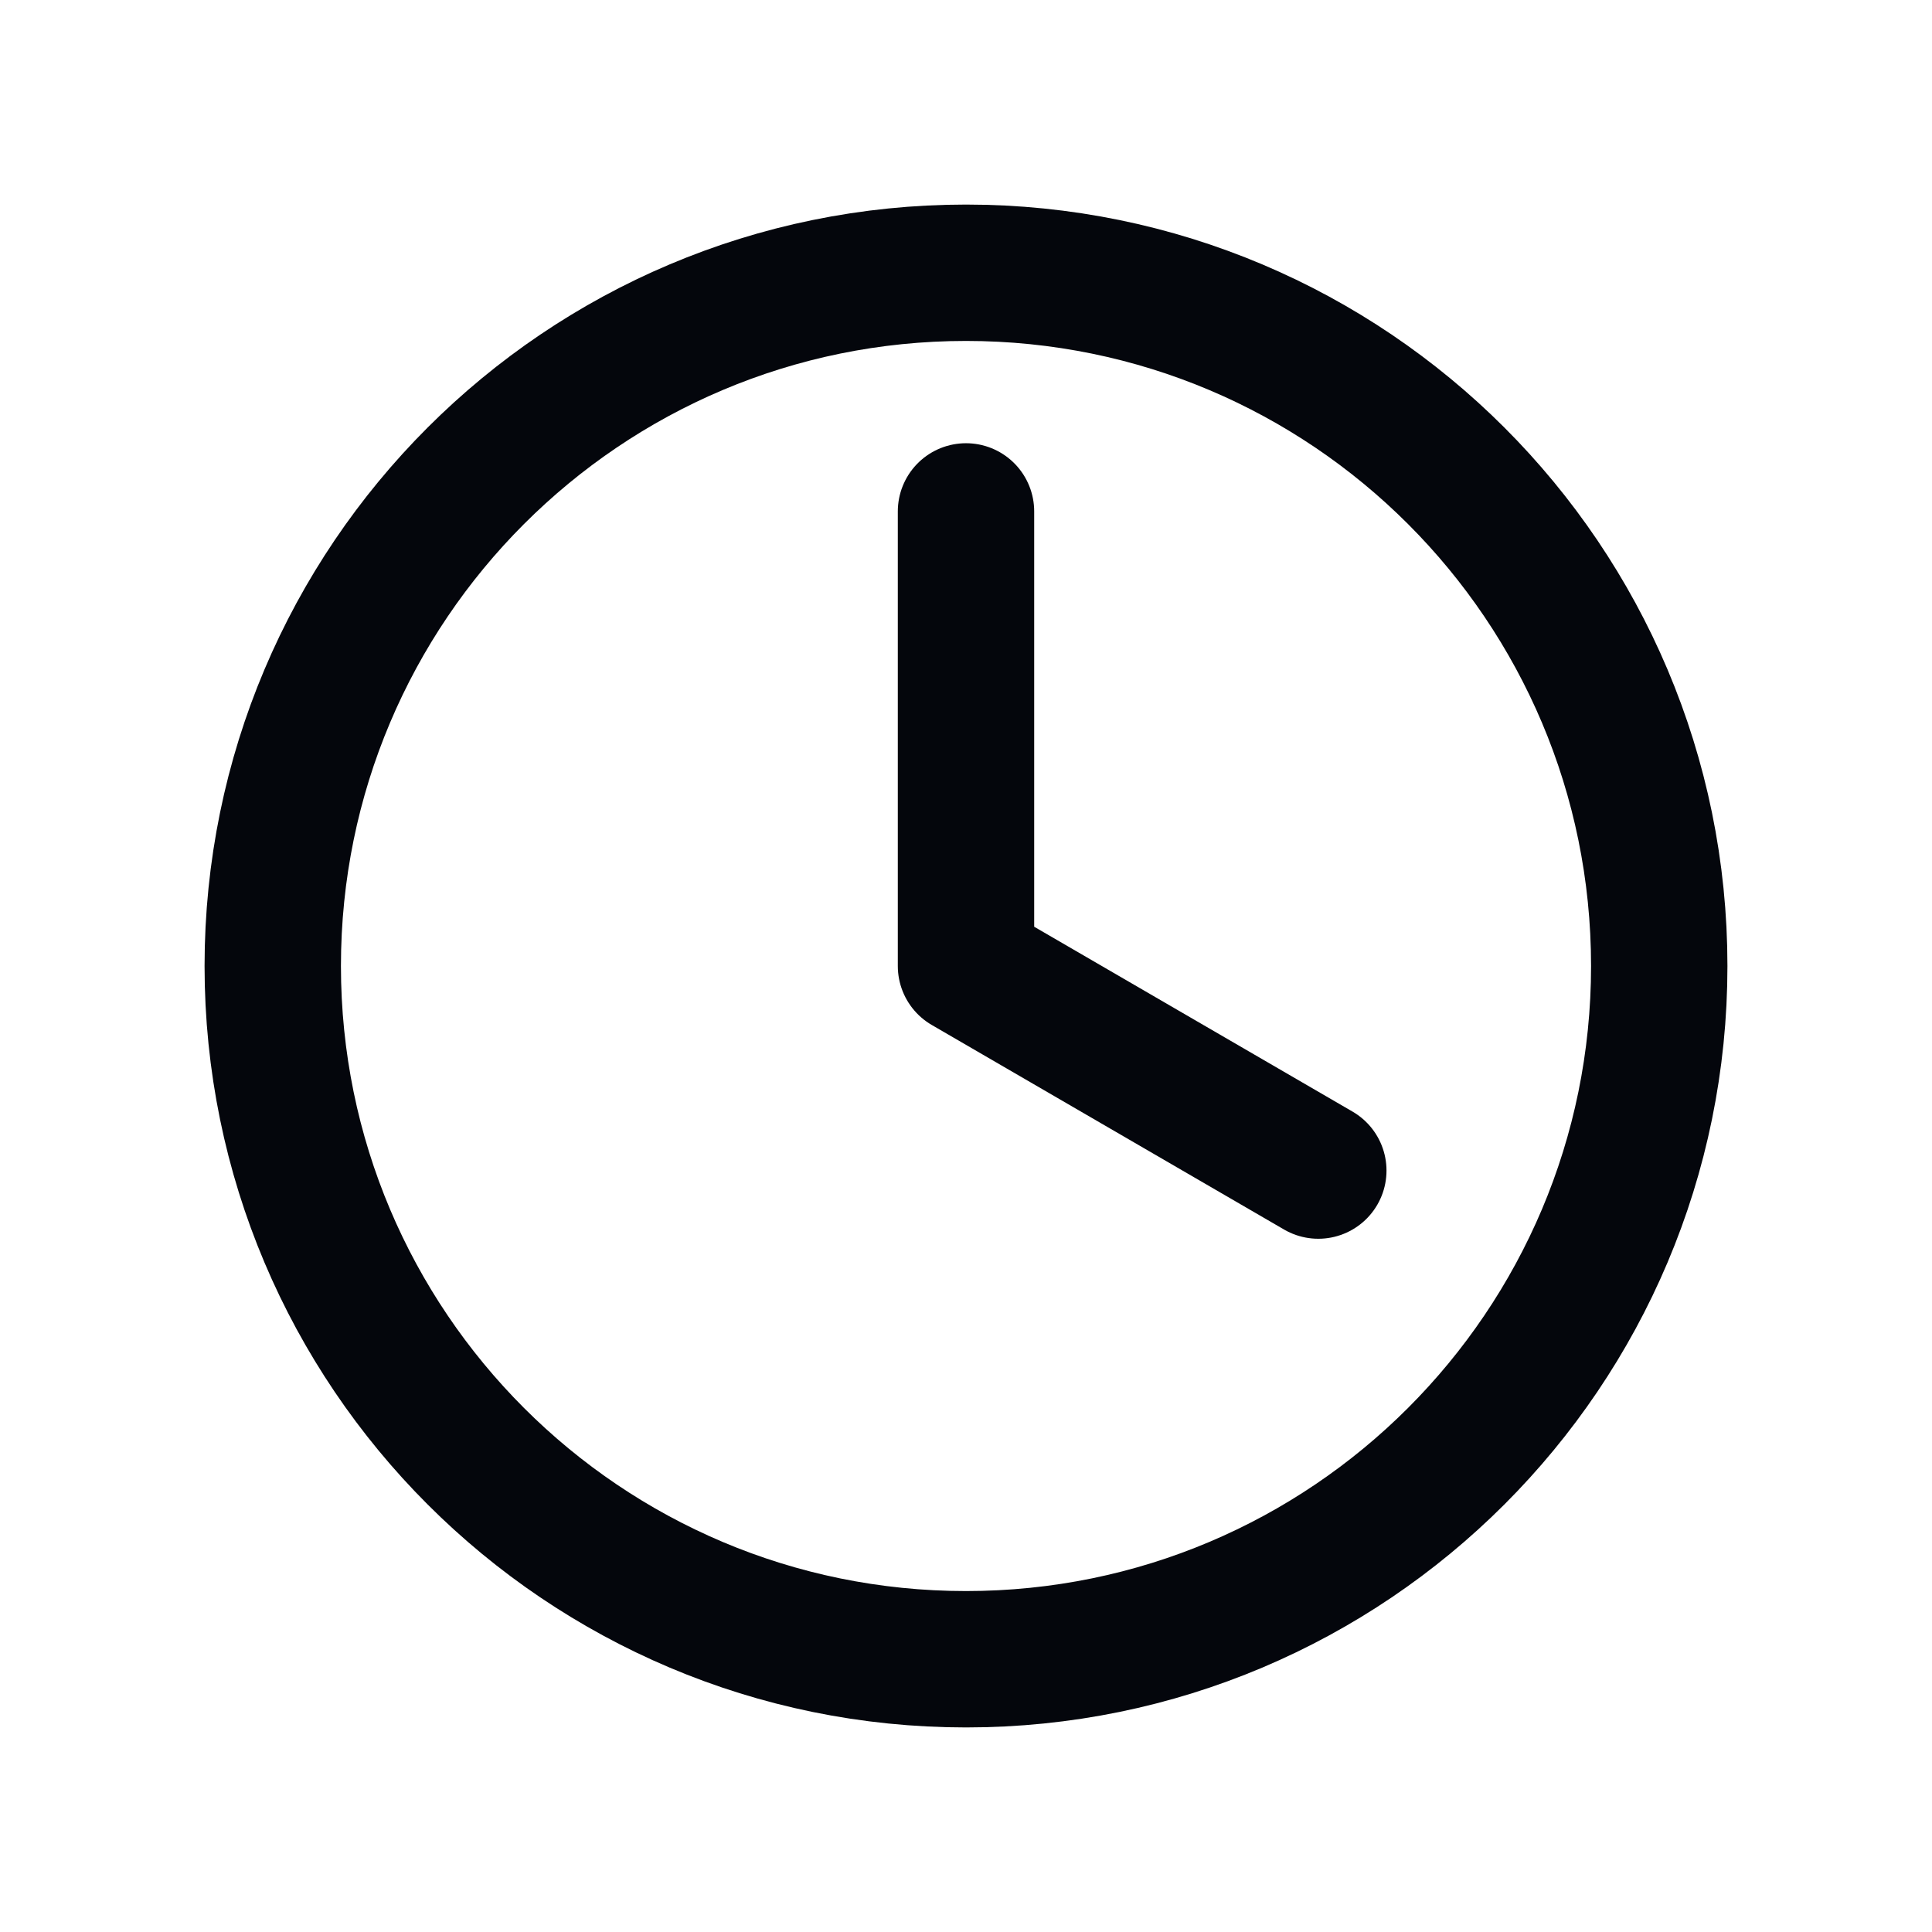
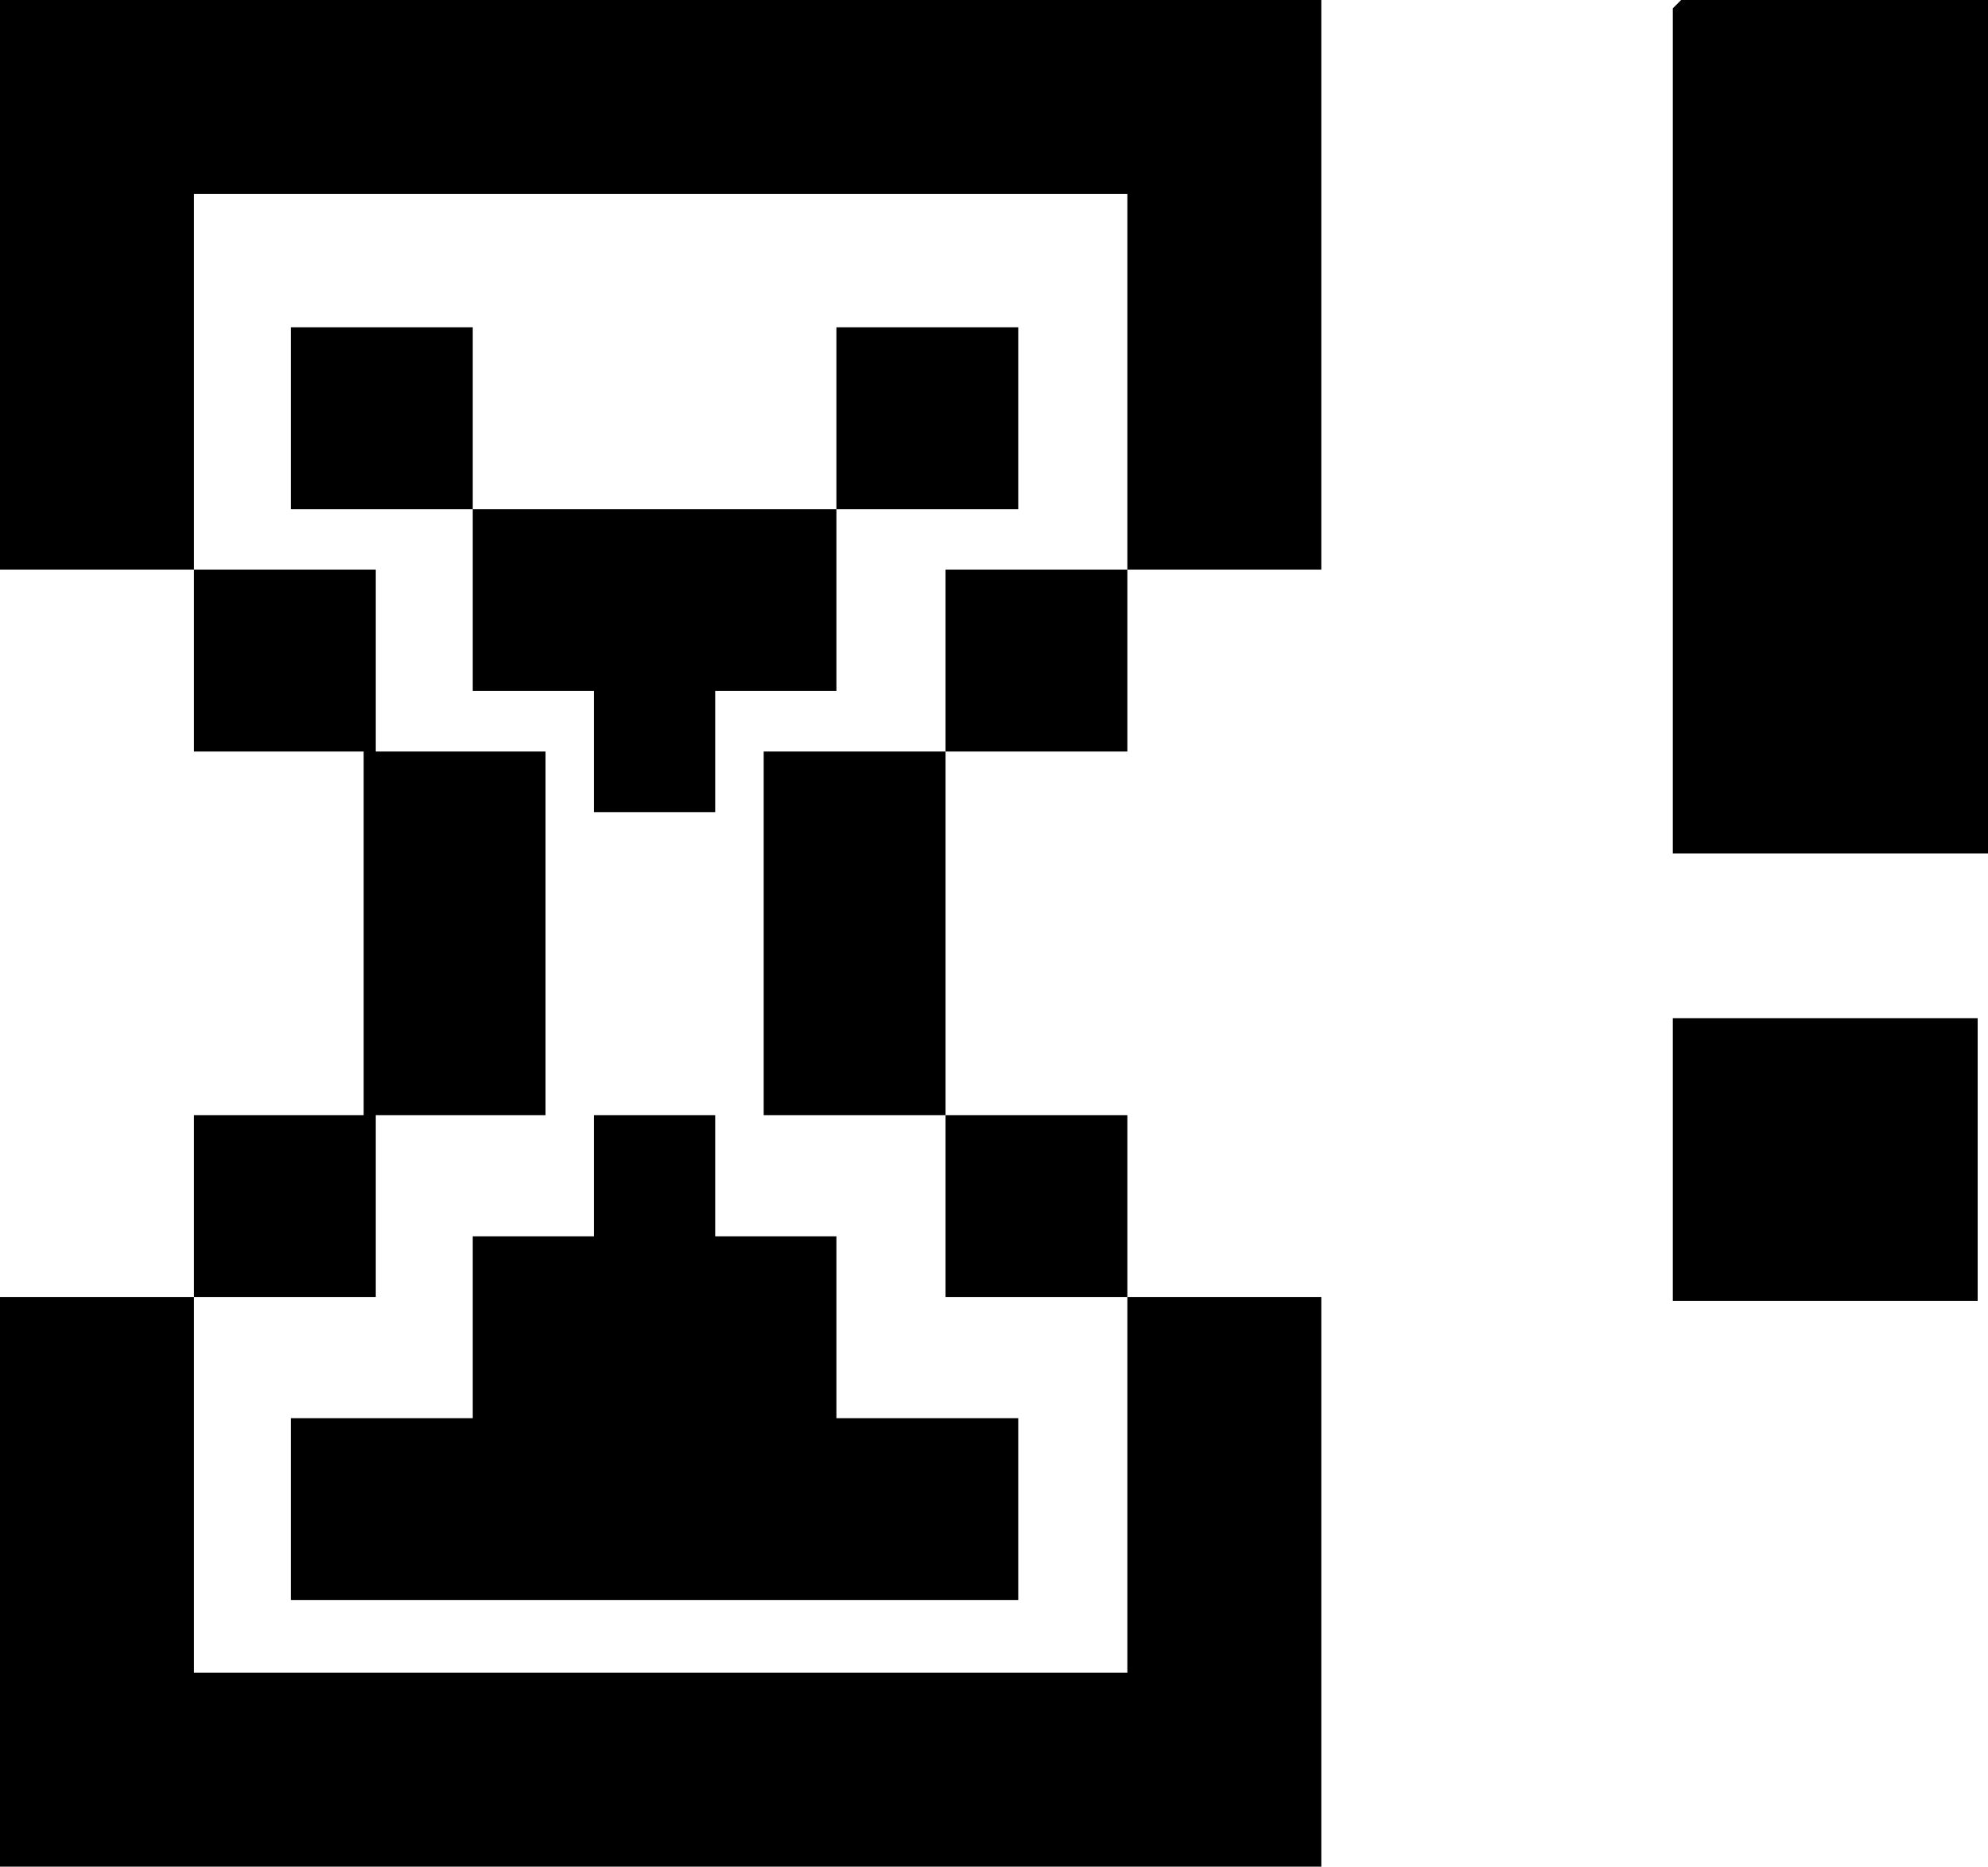
- <svg xmlns="http://www.w3.org/2000/svg" width="170" height="170" viewBox="0 0 170 170" fill="none">
-   <circle cx="85" cy="85" r="61" stroke="#04060c" stroke-width="12" />
-   <path d="M85 45V85L116 103" stroke="#04060c" stroke-width="12" stroke-linecap="round" stroke-linejoin="round" />
+ <svg xmlns="http://www.w3.org/2000/svg" width="164" height="154" viewBox="0 0 164 154" fill="none">
+   <path id="Union" d="M16 138H93V107H109V154H0V107H16V138ZM59 102H69V117H84V132H24V117H39V102H49V92H59V102ZM31 62H45V92H31V107H16V92H30V62H16V47H31V62ZM93 107H78V92H93V107ZM78 92H63V62H78V92ZM69 57H59V67H49V57H39V42H69V57ZM93 62H78V47H93V62ZM109 47H93V16H16V47H0V0H109V47ZM39 42H24V27H39V42ZM84 42H69V27H84V42Z" fill="black" />
+   <path id="Palo" transform="translate(138 0)" d="M26.063 0V70.415H0V0.686L0.686 0H26.063Z" fill="black" />
+   <path id="Punto" transform="translate(138 84)" d="M25.148 0H0V23.319H25.148V0Z" fill="black" />
</svg>
